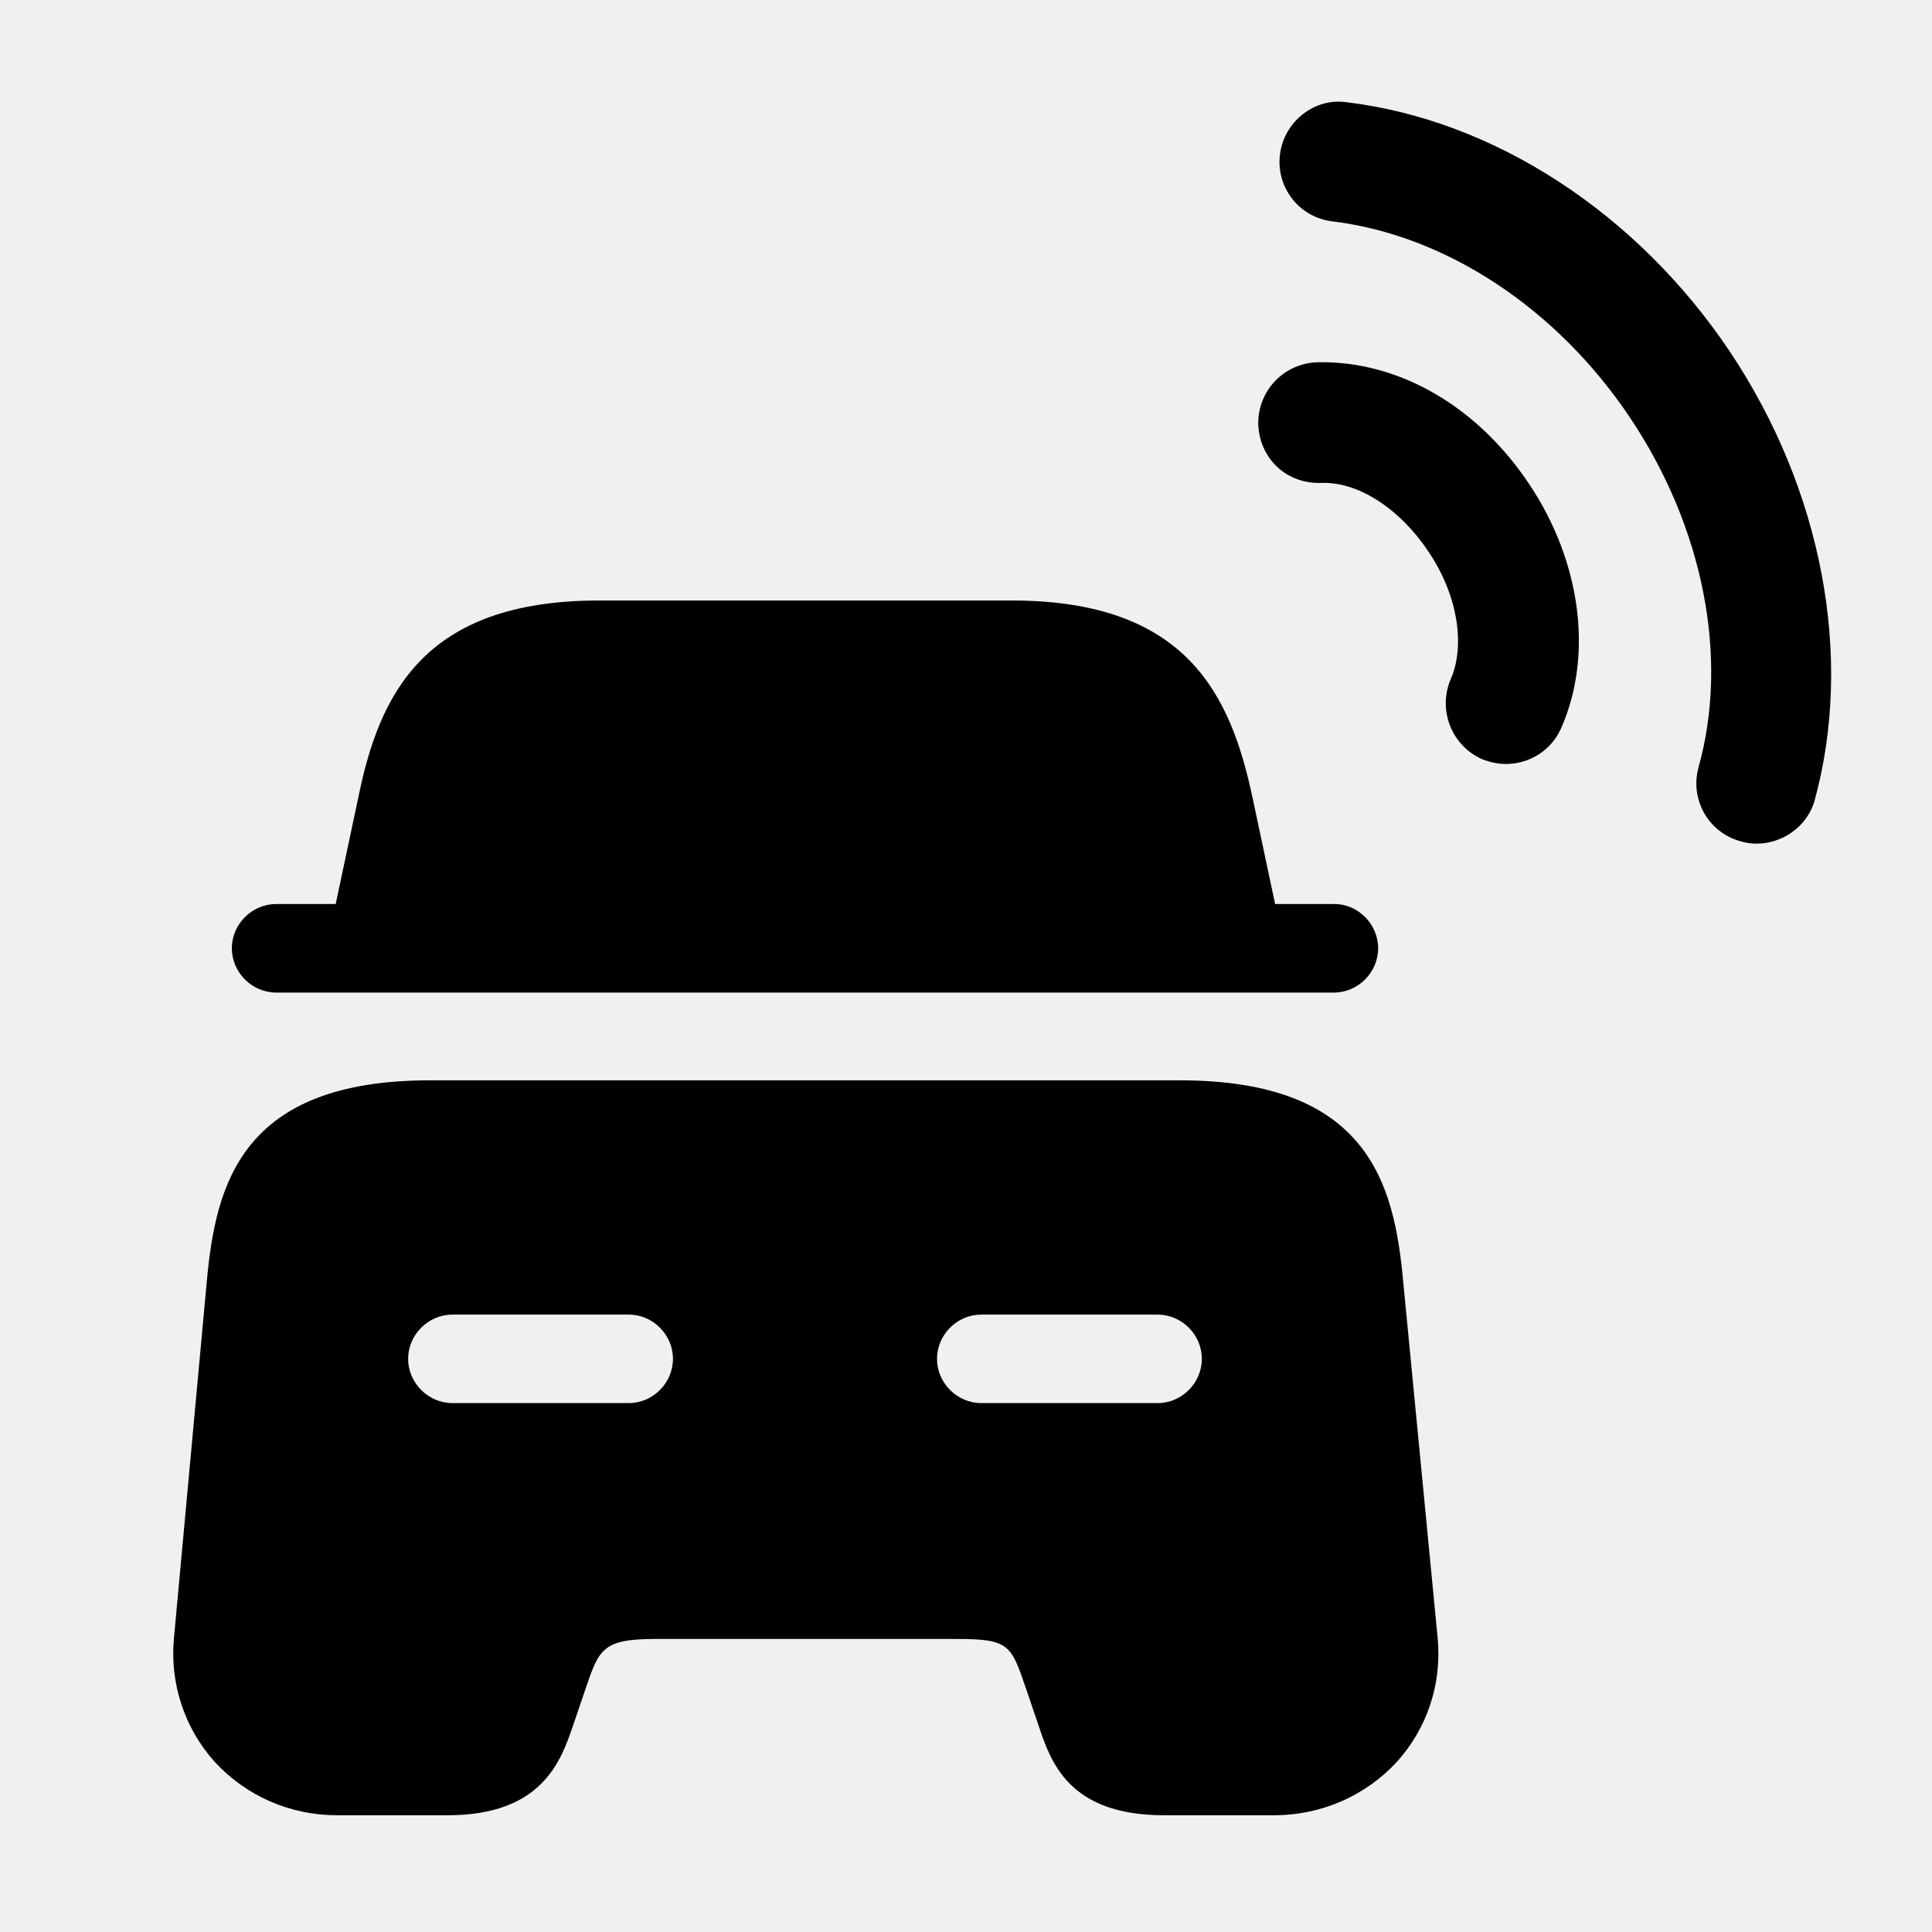
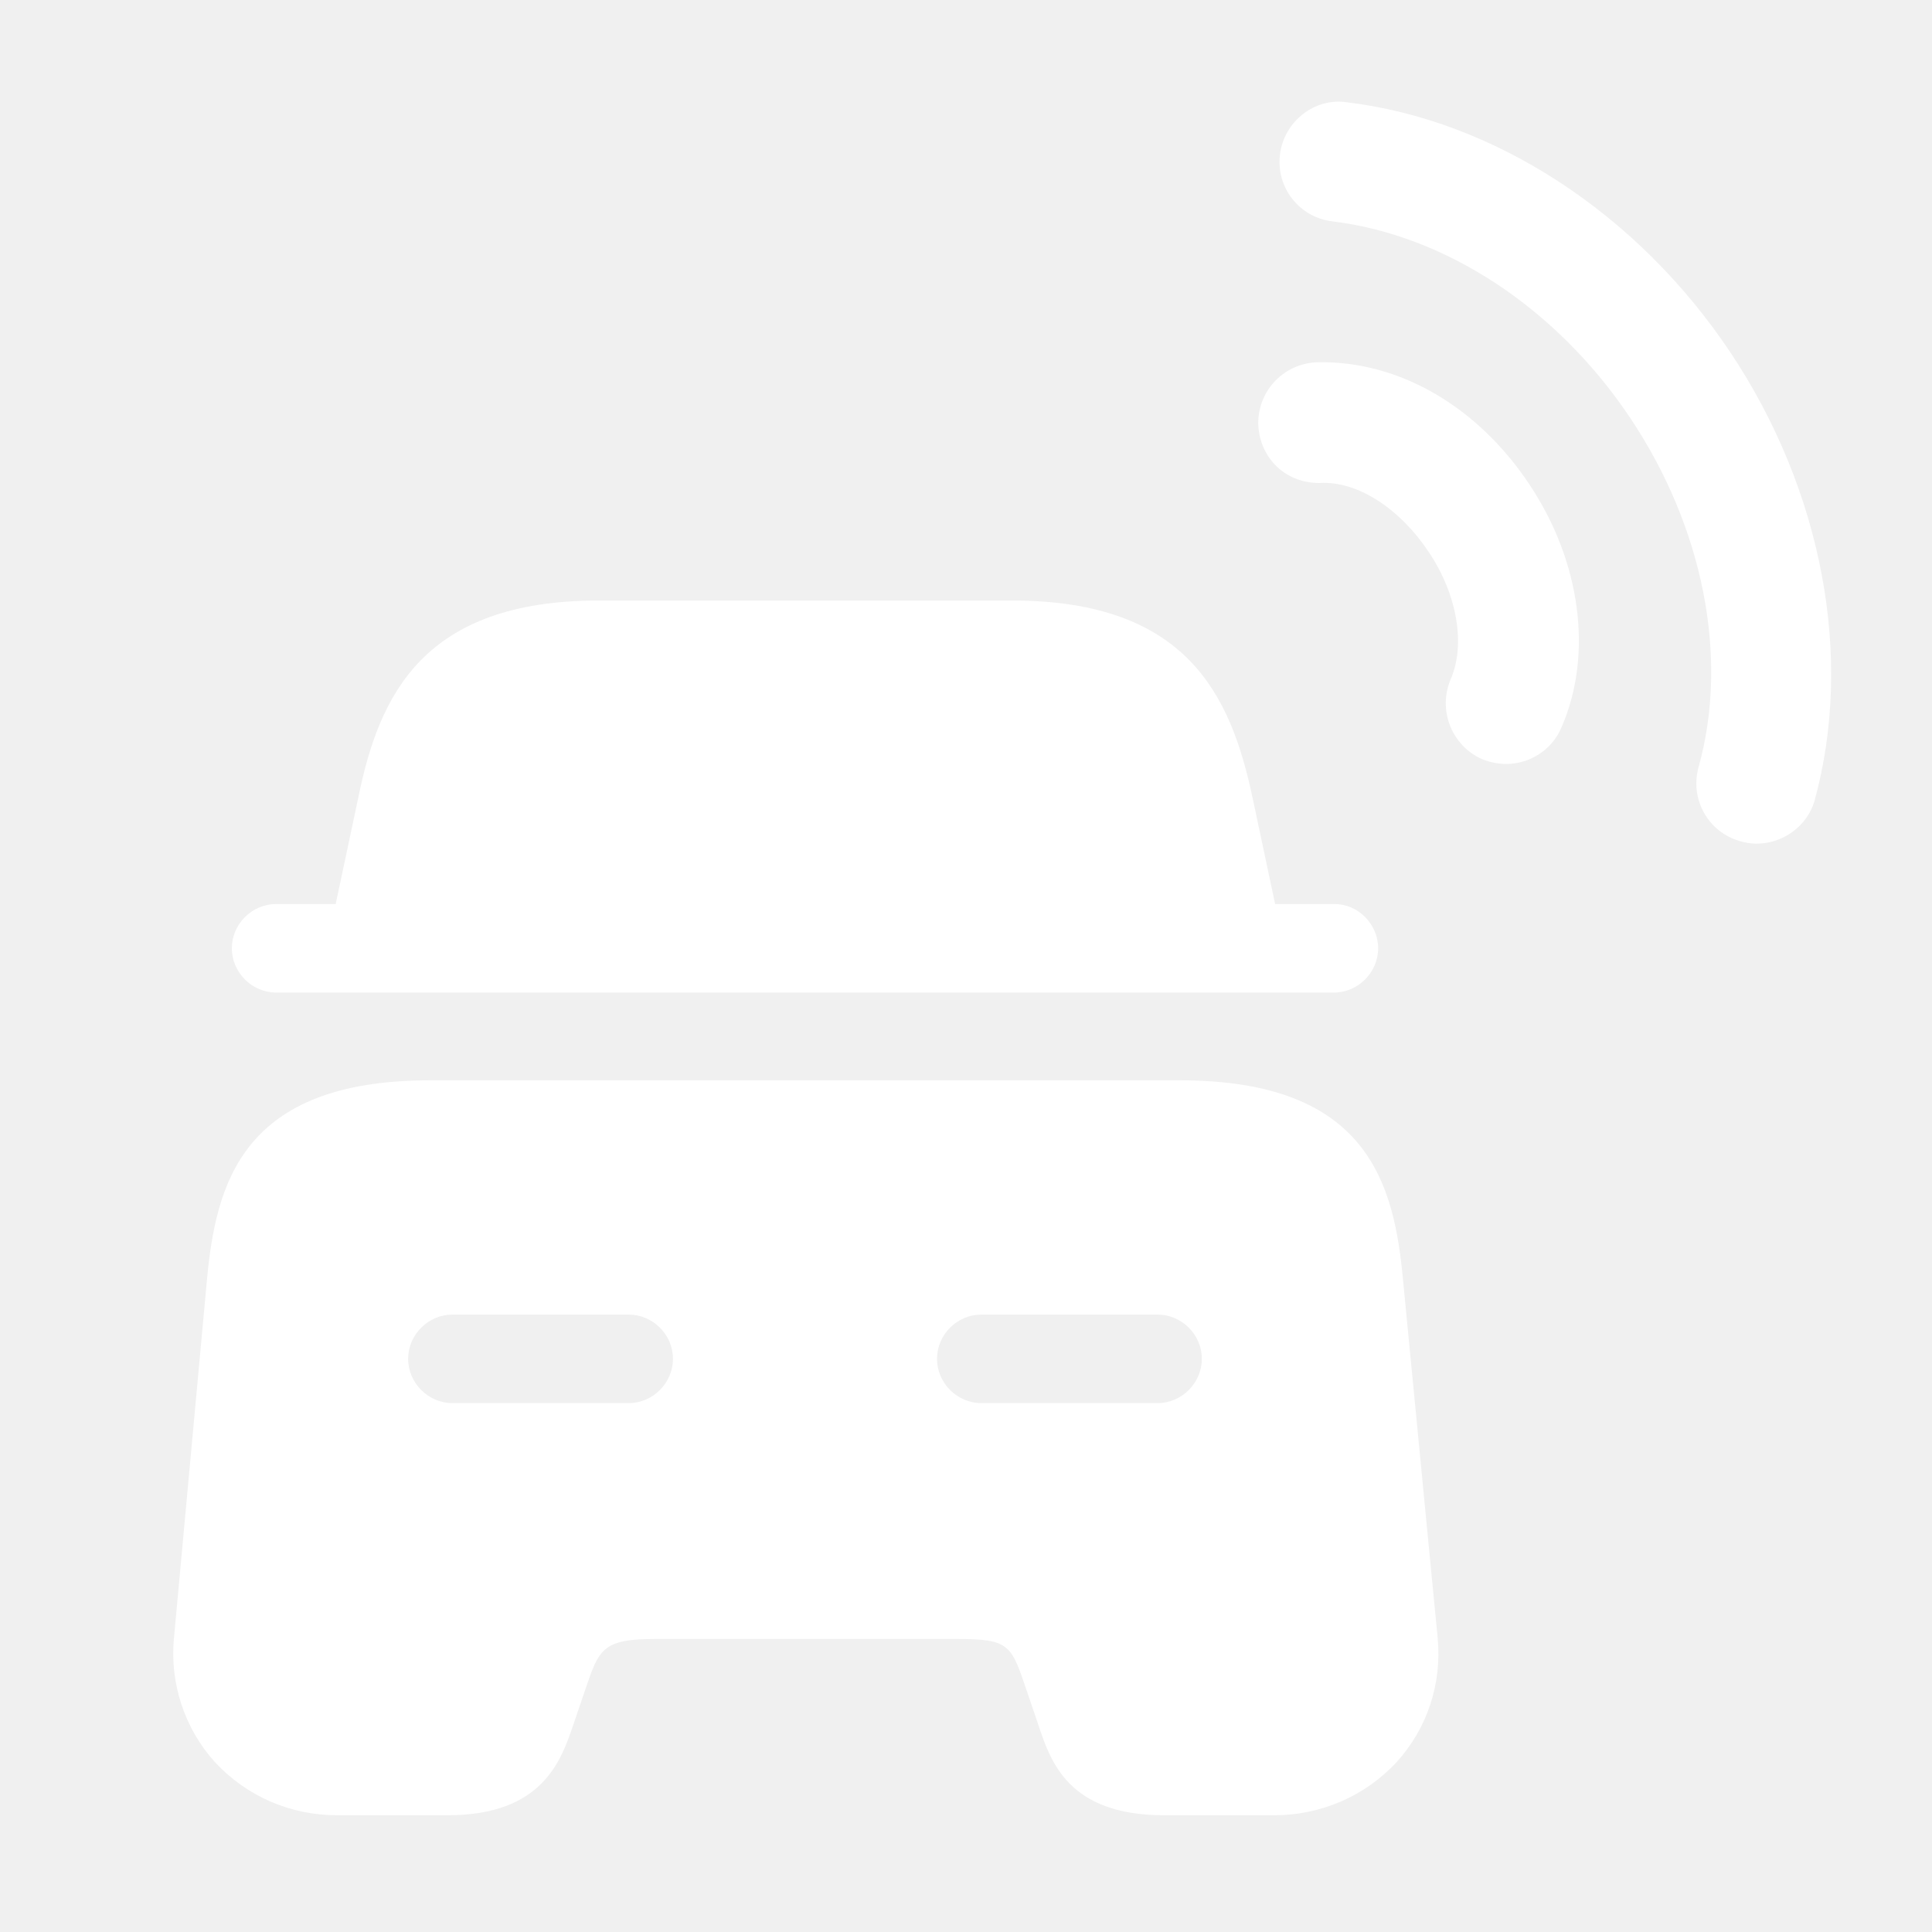
<svg xmlns="http://www.w3.org/2000/svg" width="28" height="28" viewBox="0 0 28 28" fill="none">
-   <path d="M21.828 11.072C21.712 11.072 21.595 11.048 21.478 11.002C21.035 10.803 20.837 10.29 21.023 9.847C21.245 9.345 21.117 8.61 20.708 8.003C20.3 7.385 19.682 6.965 19.122 7C18.608 7 18.247 6.615 18.235 6.137C18.235 5.647 18.62 5.262 19.098 5.25C20.3 5.227 21.432 5.915 22.167 7.023C22.913 8.143 23.088 9.485 22.633 10.535C22.493 10.873 22.167 11.072 21.828 11.072Z" fill="black" />
-   <path d="M25.457 12.227C25.375 12.227 25.305 12.215 25.223 12.192C24.757 12.063 24.488 11.585 24.617 11.118C25.06 9.532 24.687 7.642 23.625 6.055C22.563 4.468 20.953 3.407 19.308 3.208C18.83 3.15 18.492 2.718 18.55 2.24C18.608 1.762 19.052 1.412 19.518 1.482C21.653 1.738 23.73 3.092 25.072 5.098C26.413 7.105 26.868 9.532 26.297 11.608C26.192 11.97 25.842 12.227 25.457 12.227Z" fill="black" />
-   <path d="M19.973 13.743C19.973 14.093 19.682 14.385 19.332 14.385H4.002C3.652 14.385 3.36 14.093 3.36 13.743C3.36 13.393 3.652 13.102 4.002 13.102H4.865L5.192 11.562C5.495 10.068 6.137 8.703 8.68 8.703H14.665C17.208 8.703 17.838 10.08 18.153 11.562L18.48 13.102H19.343C19.682 13.102 19.973 13.393 19.973 13.743Z" fill="black" />
-   <path d="M20.335 18.562C20.206 17.162 19.833 15.657 17.103 15.657H6.23C3.5 15.657 3.127 17.162 2.998 18.562L2.52 23.753C2.462 24.395 2.672 25.048 3.115 25.538C3.57 26.028 4.2 26.308 4.888 26.308H6.487C7.863 26.308 8.132 25.515 8.307 25.002L8.482 24.488C8.68 23.905 8.727 23.753 9.497 23.753H13.86C14.63 23.753 14.653 23.835 14.875 24.488L15.05 25.002C15.225 25.527 15.482 26.308 16.87 26.308H18.468C19.145 26.308 19.787 26.028 20.241 25.538C20.685 25.048 20.895 24.407 20.837 23.753L20.335 18.562ZM9.112 20.335H6.557C6.207 20.335 5.915 20.043 5.915 19.693C5.915 19.343 6.207 19.052 6.557 19.052H9.112C9.462 19.052 9.753 19.343 9.753 19.693C9.753 20.043 9.462 20.335 9.112 20.335ZM16.776 20.335H14.222C13.871 20.335 13.58 20.043 13.58 19.693C13.58 19.343 13.871 19.052 14.222 19.052H16.776C17.127 19.052 17.418 19.343 17.418 19.693C17.418 20.043 17.127 20.335 16.776 20.335Z" fill="black" />
+   <path d="M21.828 11.072C21.712 11.072 21.595 11.048 21.478 11.002C21.035 10.803 20.837 10.29 21.023 9.847C21.245 9.345 21.117 8.61 20.708 8.003C20.3 7.385 19.682 6.965 19.122 7C18.608 7 18.247 6.615 18.235 6.137C18.235 5.647 18.62 5.262 19.098 5.25C20.3 5.227 21.432 5.915 22.167 7.023C22.913 8.143 23.088 9.485 22.633 10.535C22.493 10.873 22.167 11.072 21.828 11.072Z" fill="white" />
+   <path d="M25.457 12.227C25.375 12.227 25.305 12.215 25.223 12.192C24.757 12.063 24.488 11.585 24.617 11.118C25.06 9.532 24.687 7.642 23.625 6.055C22.563 4.468 20.953 3.407 19.308 3.208C18.83 3.15 18.492 2.718 18.55 2.24C18.608 1.762 19.052 1.412 19.518 1.482C21.653 1.738 23.73 3.092 25.072 5.098C26.413 7.105 26.868 9.532 26.297 11.608C26.192 11.97 25.842 12.227 25.457 12.227Z" fill="white" />
+   <path d="M19.973 13.743C19.973 14.093 19.682 14.385 19.332 14.385H4.002C3.652 14.385 3.36 14.093 3.36 13.743C3.36 13.393 3.652 13.102 4.002 13.102H4.865L5.192 11.562C5.495 10.068 6.137 8.703 8.68 8.703H14.665C17.208 8.703 17.838 10.08 18.153 11.562L18.48 13.102H19.343C19.682 13.102 19.973 13.393 19.973 13.743Z" fill="white" />
+   <path d="M20.335 18.562C20.206 17.162 19.833 15.657 17.103 15.657H6.23C3.5 15.657 3.127 17.162 2.998 18.562L2.52 23.753C2.462 24.395 2.672 25.048 3.115 25.538C3.57 26.028 4.2 26.308 4.888 26.308H6.487C7.863 26.308 8.132 25.515 8.307 25.002L8.482 24.488C8.68 23.905 8.727 23.753 9.497 23.753H13.86C14.63 23.753 14.653 23.835 14.875 24.488L15.05 25.002C15.225 25.527 15.482 26.308 16.87 26.308H18.468C19.145 26.308 19.787 26.028 20.241 25.538C20.685 25.048 20.895 24.407 20.837 23.753L20.335 18.562ZM9.112 20.335H6.557C6.207 20.335 5.915 20.043 5.915 19.693C5.915 19.343 6.207 19.052 6.557 19.052H9.112C9.462 19.052 9.753 19.343 9.753 19.693C9.753 20.043 9.462 20.335 9.112 20.335ZM16.776 20.335H14.222C13.871 20.335 13.58 20.043 13.58 19.693C13.58 19.343 13.871 19.052 14.222 19.052H16.776C17.127 19.052 17.418 19.343 17.418 19.693C17.418 20.043 17.127 20.335 16.776 20.335Z" fill="white" />
</svg>
